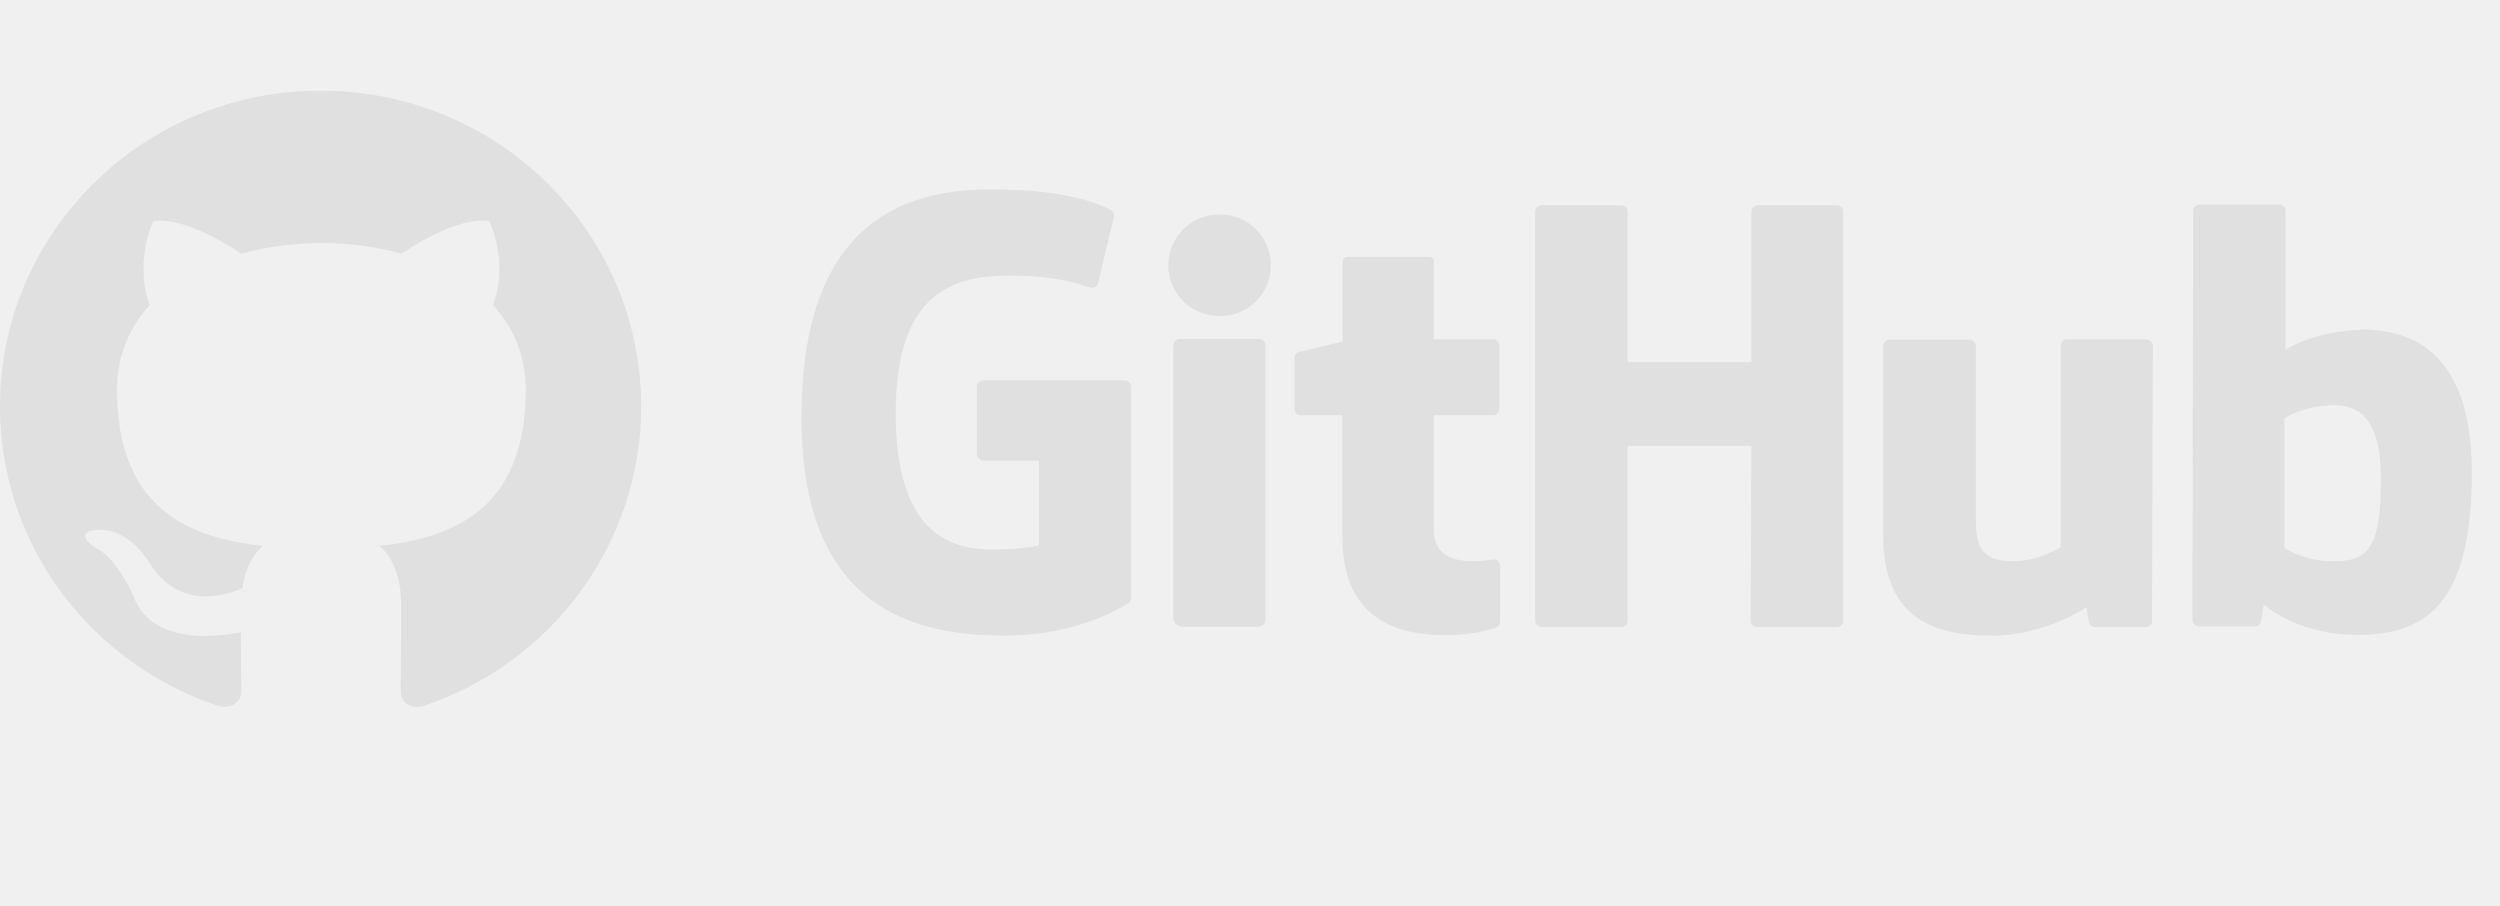
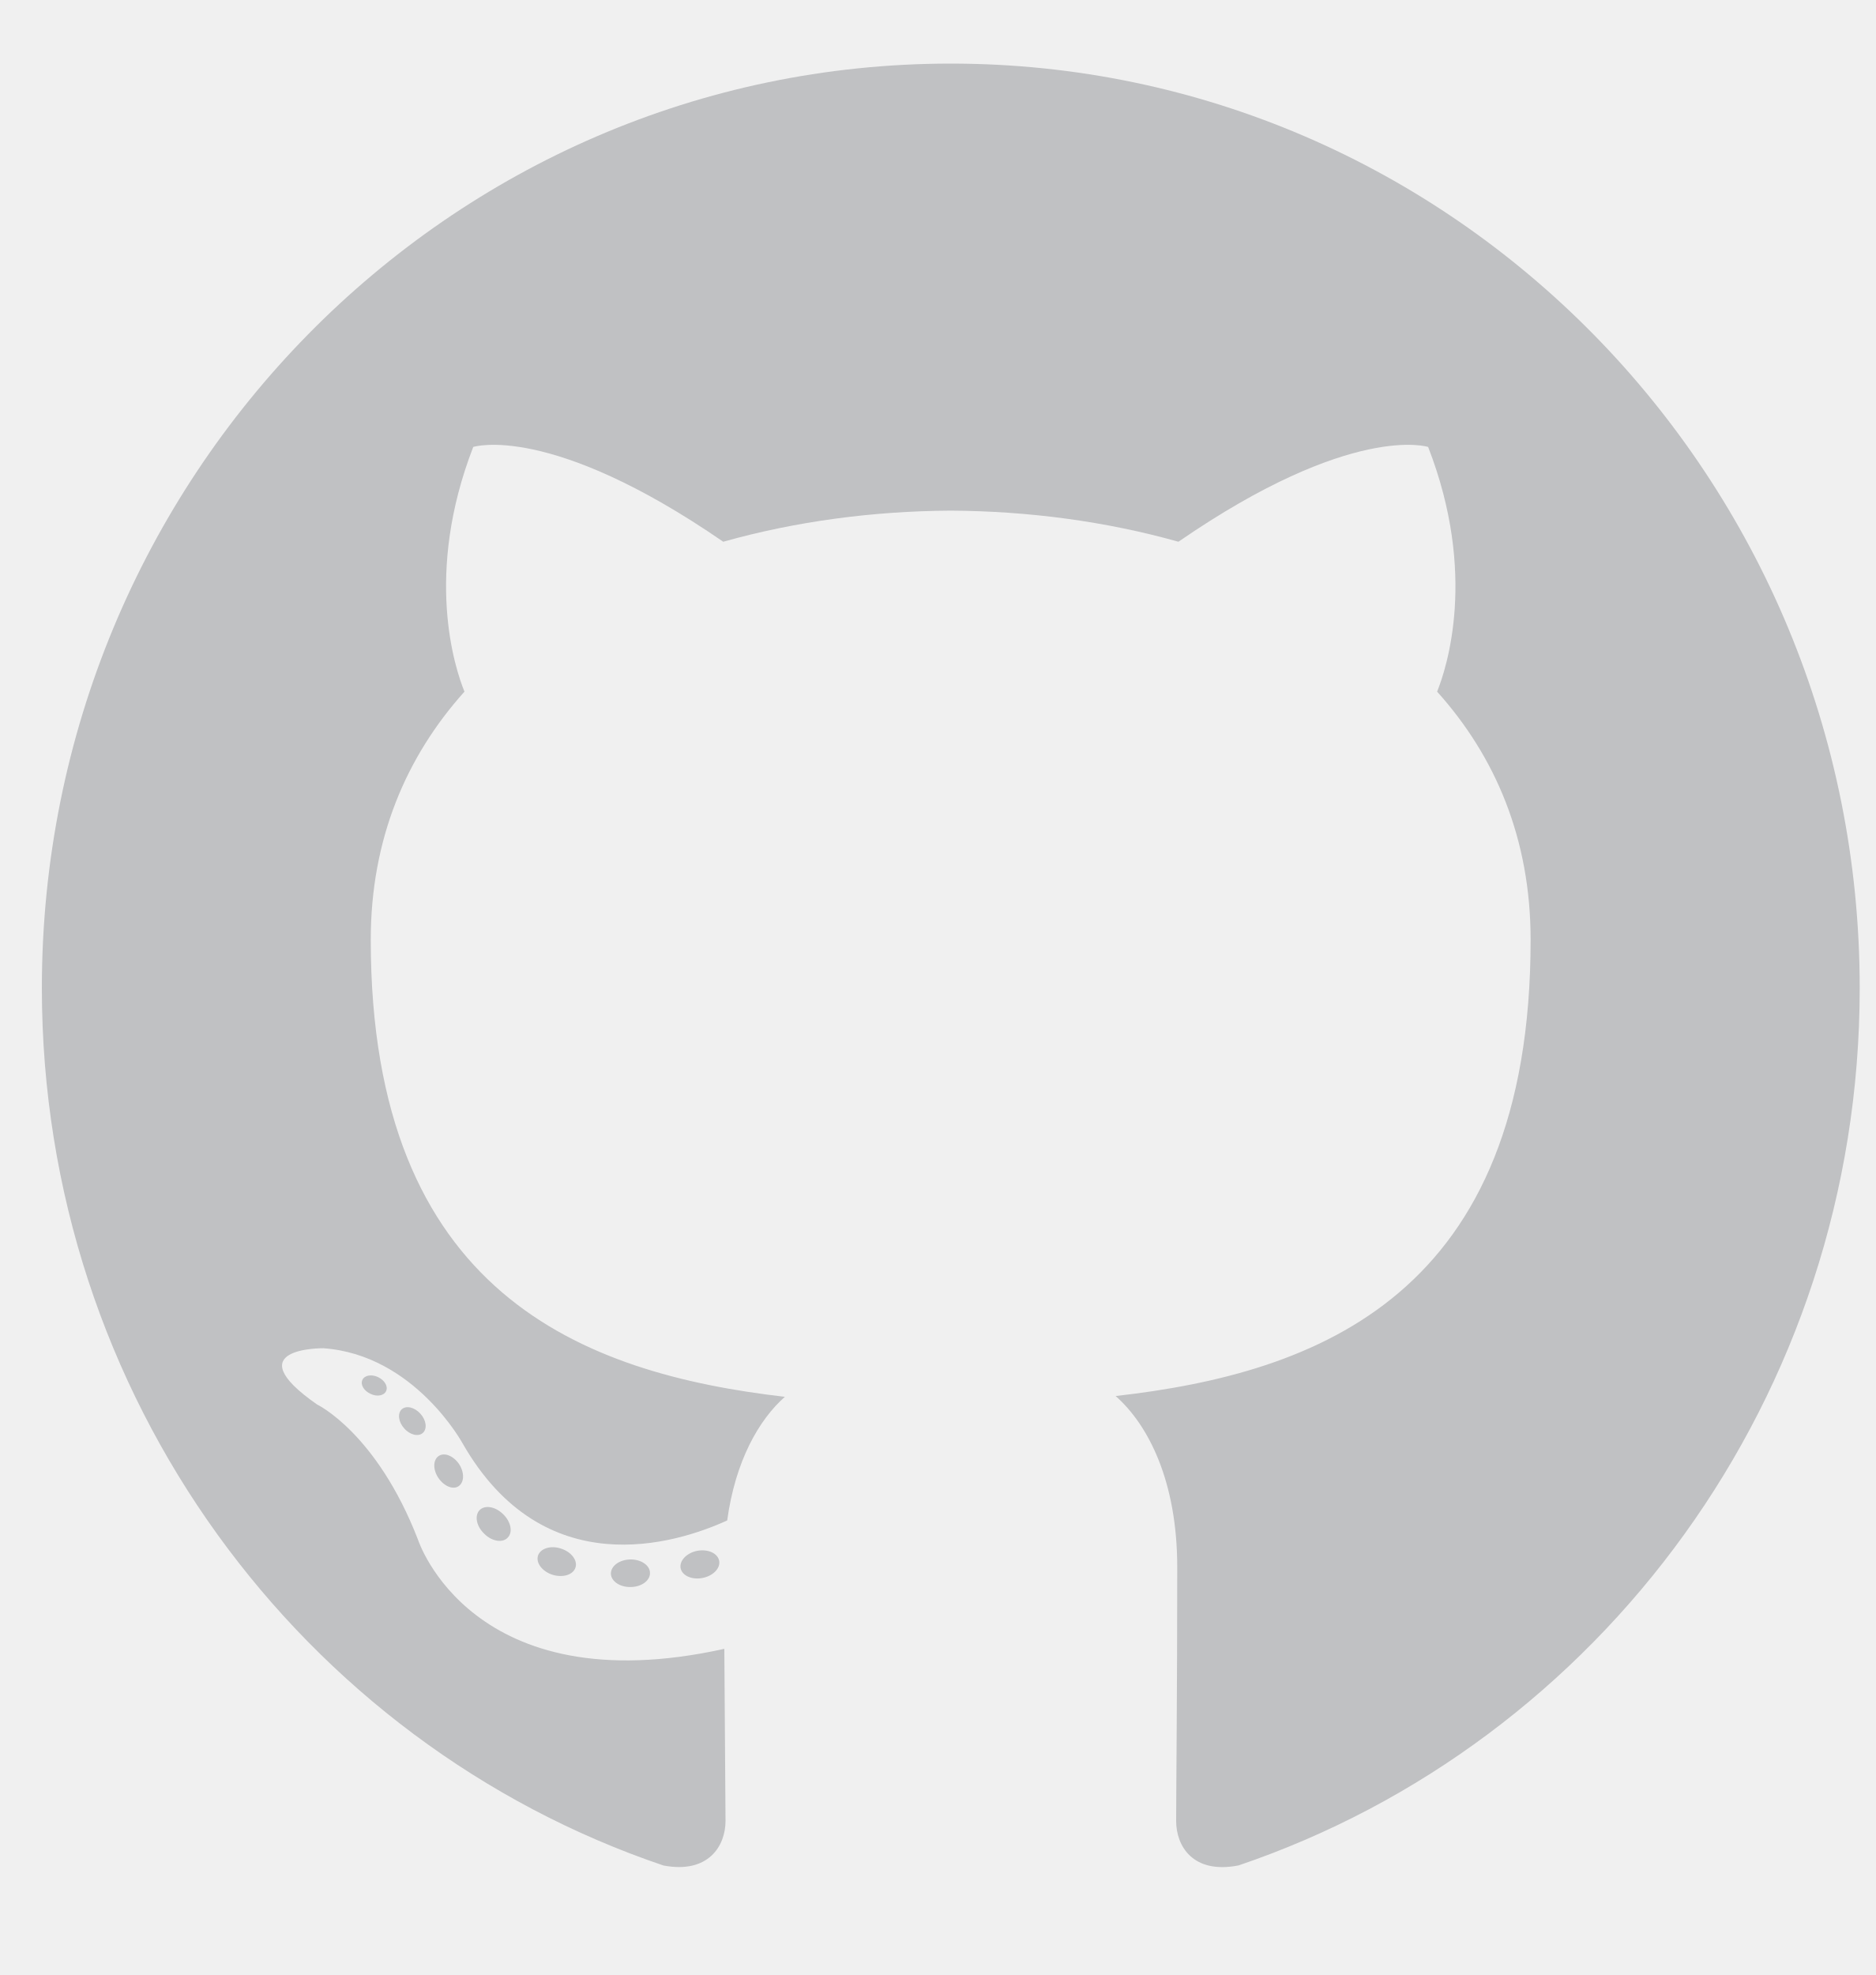
- <svg xmlns="http://www.w3.org/2000/svg" width="58" height="21" viewBox="0 0 58 21" fill="none">
-   <g clip-path="url(#clip0_106_29090)">
-     <path fill-rule="evenodd" clip-rule="evenodd" d="M7.438 2.103C3.328 2.103 0 5.382 0 9.431C0 12.674 2.129 15.413 5.085 16.384C5.457 16.448 5.597 16.229 5.597 16.036C5.597 15.862 5.587 15.285 5.587 14.671C3.719 15.01 3.235 14.222 3.087 13.81C3.003 13.6 2.64 12.949 2.324 12.775C2.064 12.638 1.692 12.299 2.315 12.29C2.901 12.28 3.319 12.821 3.458 13.041C4.128 14.149 5.197 13.838 5.625 13.645C5.69 13.169 5.885 12.848 6.099 12.665C4.444 12.482 2.715 11.85 2.715 9.047C2.715 8.25 3.003 7.59 3.477 7.077C3.403 6.894 3.142 6.143 3.551 5.135C3.551 5.135 4.174 4.942 5.597 5.886C6.192 5.721 6.824 5.639 7.456 5.639C8.088 5.639 8.72 5.721 9.315 5.886C10.738 4.933 11.361 5.135 11.361 5.135C11.77 6.143 11.51 6.894 11.435 7.077C11.909 7.59 12.197 8.24 12.197 9.047C12.197 11.859 10.459 12.482 8.804 12.665C9.074 12.894 9.306 13.334 9.306 14.021C9.306 15.001 9.297 15.789 9.297 16.036C9.297 16.229 9.436 16.458 9.808 16.384C11.285 15.893 12.568 14.958 13.477 13.711C14.386 12.464 14.875 10.967 14.875 9.431C14.875 5.382 11.547 2.103 7.438 2.103Z" fill="#E0E0E0" />
-     <path d="M34.672 12.969H34.655C34.663 12.969 34.668 12.977 34.676 12.978H34.681L34.672 12.97V12.969ZM34.676 12.978C34.595 12.979 34.392 13.021 34.178 13.021C33.501 13.021 33.267 12.713 33.267 12.311V9.634H34.647C34.724 9.634 34.785 9.566 34.785 9.472V8.018C34.785 7.941 34.716 7.873 34.647 7.873H33.267V6.069C33.267 6 33.223 5.958 33.145 5.958H31.271C31.193 5.958 31.15 6 31.15 6.069V7.924C31.15 7.924 30.204 8.155 30.143 8.163C30.074 8.181 30.03 8.24 30.03 8.309V9.472C30.03 9.566 30.1 9.634 30.178 9.634H31.141V12.438C31.141 14.525 32.616 14.739 33.623 14.739C34.082 14.739 34.638 14.593 34.724 14.55C34.777 14.533 34.803 14.473 34.803 14.414V13.131C34.804 13.095 34.792 13.059 34.768 13.031C34.745 13.003 34.712 12.984 34.676 12.977V12.978ZM55.237 11.096C55.237 9.549 54.604 9.343 53.936 9.412C53.415 9.446 52.998 9.702 52.998 9.702V12.712C52.998 12.712 53.424 13.003 54.057 13.02C54.951 13.046 55.237 12.729 55.237 11.096ZM57.346 10.959C57.346 13.892 56.383 14.73 54.699 14.73C53.276 14.73 52.513 14.02 52.513 14.02C52.513 14.02 52.478 14.414 52.434 14.465C52.408 14.516 52.365 14.533 52.313 14.533H51.029C50.942 14.533 50.864 14.465 50.864 14.388L50.881 4.889C50.881 4.812 50.951 4.743 51.029 4.743H52.877C52.955 4.743 53.025 4.812 53.025 4.889V8.112C53.025 8.112 53.736 7.659 54.777 7.659L54.769 7.642C55.81 7.642 57.346 8.027 57.346 10.959ZM49.779 7.873H47.957C47.862 7.873 47.81 7.941 47.81 8.035V12.687C47.81 12.687 47.332 13.02 46.682 13.02C46.031 13.02 45.84 12.729 45.84 12.088V8.027C45.84 7.95 45.77 7.881 45.692 7.881H43.836C43.757 7.881 43.688 7.95 43.688 8.027V12.396C43.688 14.277 44.755 14.747 46.222 14.747C47.428 14.747 48.408 14.089 48.408 14.089C48.408 14.089 48.452 14.422 48.478 14.473C48.495 14.516 48.556 14.55 48.617 14.55H49.779C49.875 14.55 49.927 14.482 49.927 14.405L49.944 8.018C49.944 7.941 49.875 7.873 49.779 7.873ZM29.215 7.864H27.366C27.288 7.864 27.219 7.941 27.219 8.035V14.311C27.219 14.482 27.332 14.542 27.479 14.542H29.145C29.319 14.542 29.362 14.465 29.362 14.311V8.01C29.362 7.933 29.293 7.864 29.215 7.864ZM28.303 4.974C27.635 4.974 27.106 5.496 27.106 6.154C27.106 6.813 27.635 7.334 28.303 7.334C28.954 7.334 29.484 6.813 29.484 6.154C29.484 5.496 28.954 4.974 28.303 4.974ZM42.612 4.76H40.781C40.703 4.76 40.634 4.829 40.634 4.906V8.403H37.761V4.906C37.761 4.829 37.692 4.76 37.614 4.76H35.766C35.688 4.76 35.618 4.829 35.618 4.906V14.405C35.618 14.482 35.696 14.55 35.766 14.55H37.614C37.692 14.55 37.761 14.482 37.761 14.405V10.344H40.634L40.616 14.405C40.616 14.482 40.686 14.55 40.764 14.55H42.612C42.69 14.55 42.76 14.482 42.76 14.405V4.906C42.76 4.829 42.69 4.76 42.612 4.76ZM26.238 8.967V13.875C26.238 13.909 26.23 13.969 26.186 13.986C26.186 13.986 25.102 14.747 23.314 14.747C21.154 14.747 18.594 14.08 18.594 9.685C18.594 5.291 20.832 4.384 23.019 4.393C24.911 4.393 25.674 4.812 25.796 4.889C25.831 4.931 25.848 4.966 25.848 5.008L25.483 6.53C25.483 6.607 25.405 6.701 25.31 6.676C24.997 6.582 24.529 6.394 23.427 6.394C22.151 6.394 20.78 6.753 20.78 9.583C20.78 12.413 22.082 12.746 23.019 12.746C23.817 12.746 24.104 12.652 24.104 12.652V10.686H22.828C22.733 10.686 22.663 10.617 22.663 10.54V8.967C22.663 8.89 22.733 8.822 22.828 8.822H26.073C26.169 8.822 26.238 8.89 26.238 8.967Z" fill="#E0E0E0" />
-   </g>
-   <defs>
-     <clipPath id="clip0_106_29090">
-       <rect width="57.606" height="20.182" fill="white" />
-     </clipPath>
-   </defs>
+ <svg xmlns="http://www.w3.org/2000/svg" width="19" height="20" viewBox="0 0 19 20" fill="none">
+   <path fill-rule="evenodd" clip-rule="evenodd" d="M9.629 0.644C4.546 0.644 0.424 4.835 0.424 10.006C0.424 14.143 3.061 17.653 6.719 18.891C7.179 18.978 7.348 18.688 7.348 18.441C7.348 18.217 7.34 17.48 7.336 16.697C4.774 17.264 4.234 15.593 4.234 15.593C3.815 14.51 3.212 14.223 3.212 14.223C2.377 13.642 3.275 13.653 3.275 13.653C4.199 13.719 4.686 14.618 4.686 14.618C5.507 16.05 6.84 15.636 7.365 15.397C7.448 14.792 7.686 14.378 7.949 14.145C5.905 13.908 3.755 13.105 3.755 9.517C3.755 8.495 4.115 7.66 4.704 7.004C4.608 6.768 4.293 5.816 4.793 4.526C4.793 4.526 5.566 4.275 7.325 5.486C8.059 5.279 8.847 5.175 9.629 5.171C10.412 5.175 11.2 5.279 11.935 5.486C13.693 4.275 14.464 4.526 14.464 4.526C14.966 5.816 14.65 6.768 14.555 7.004C15.145 7.66 15.502 8.495 15.502 9.517C15.502 13.114 13.349 13.905 11.299 14.137C11.629 14.428 11.923 14.998 11.923 15.871C11.923 17.124 11.912 18.132 11.912 18.441C11.912 18.69 12.078 18.982 12.545 18.89C16.201 17.65 18.835 14.142 18.835 10.006C18.835 4.835 14.713 0.644 9.629 0.644Z" fill="#C0C1C3" />
+   <path fill-rule="evenodd" clip-rule="evenodd" d="M3.91 14.087C3.89 14.133 3.818 14.147 3.753 14.115C3.686 14.085 3.648 14.021 3.67 13.975C3.69 13.927 3.762 13.914 3.828 13.945C3.895 13.976 3.933 14.04 3.91 14.087Z" fill="#C0C1C3" />
+   <path fill-rule="evenodd" clip-rule="evenodd" d="M4.283 14.51C4.239 14.551 4.153 14.532 4.095 14.466C4.035 14.401 4.024 14.314 4.068 14.272C4.114 14.23 4.197 14.25 4.257 14.315C4.317 14.381 4.329 14.468 4.283 14.51Z" fill="#C0C1C3" />
+   <path fill-rule="evenodd" clip-rule="evenodd" d="M4.646 15.049C4.59 15.089 4.498 15.051 4.441 14.968C4.384 14.885 4.384 14.785 4.442 14.745C4.499 14.705 4.59 14.741 4.648 14.824C4.704 14.908 4.704 15.008 4.646 15.049Z" fill="#C0C1C3" />
+   <path fill-rule="evenodd" clip-rule="evenodd" d="M5.143 15.57C5.093 15.626 4.985 15.611 4.907 15.534C4.826 15.459 4.804 15.351 4.855 15.295C4.906 15.238 5.014 15.254 5.093 15.331C5.173 15.406 5.197 15.514 5.143 15.57Z" fill="#C0C1C3" />
+   <path fill-rule="evenodd" clip-rule="evenodd" d="M5.829 15.872C5.807 15.946 5.704 15.979 5.599 15.948C5.495 15.916 5.427 15.83 5.448 15.756C5.47 15.682 5.574 15.647 5.679 15.681C5.783 15.713 5.851 15.798 5.829 15.872Z" fill="#C0C1C3" />
+   <path fill-rule="evenodd" clip-rule="evenodd" d="M6.583 15.928C6.585 16.006 6.497 16.07 6.388 16.071C6.277 16.074 6.188 16.011 6.187 15.935C6.187 15.857 6.274 15.794 6.384 15.792C6.493 15.79 6.583 15.852 6.583 15.928Z" fill="#C0C1C3" />
+   <path fill-rule="evenodd" clip-rule="evenodd" d="M7.284 15.807C7.297 15.882 7.221 15.96 7.112 15.98C7.005 16 6.906 15.954 6.893 15.879C6.88 15.802 6.957 15.724 7.064 15.704C7.173 15.685 7.27 15.73 7.284 15.807Z" fill="#C0C1C3" />
</svg>
